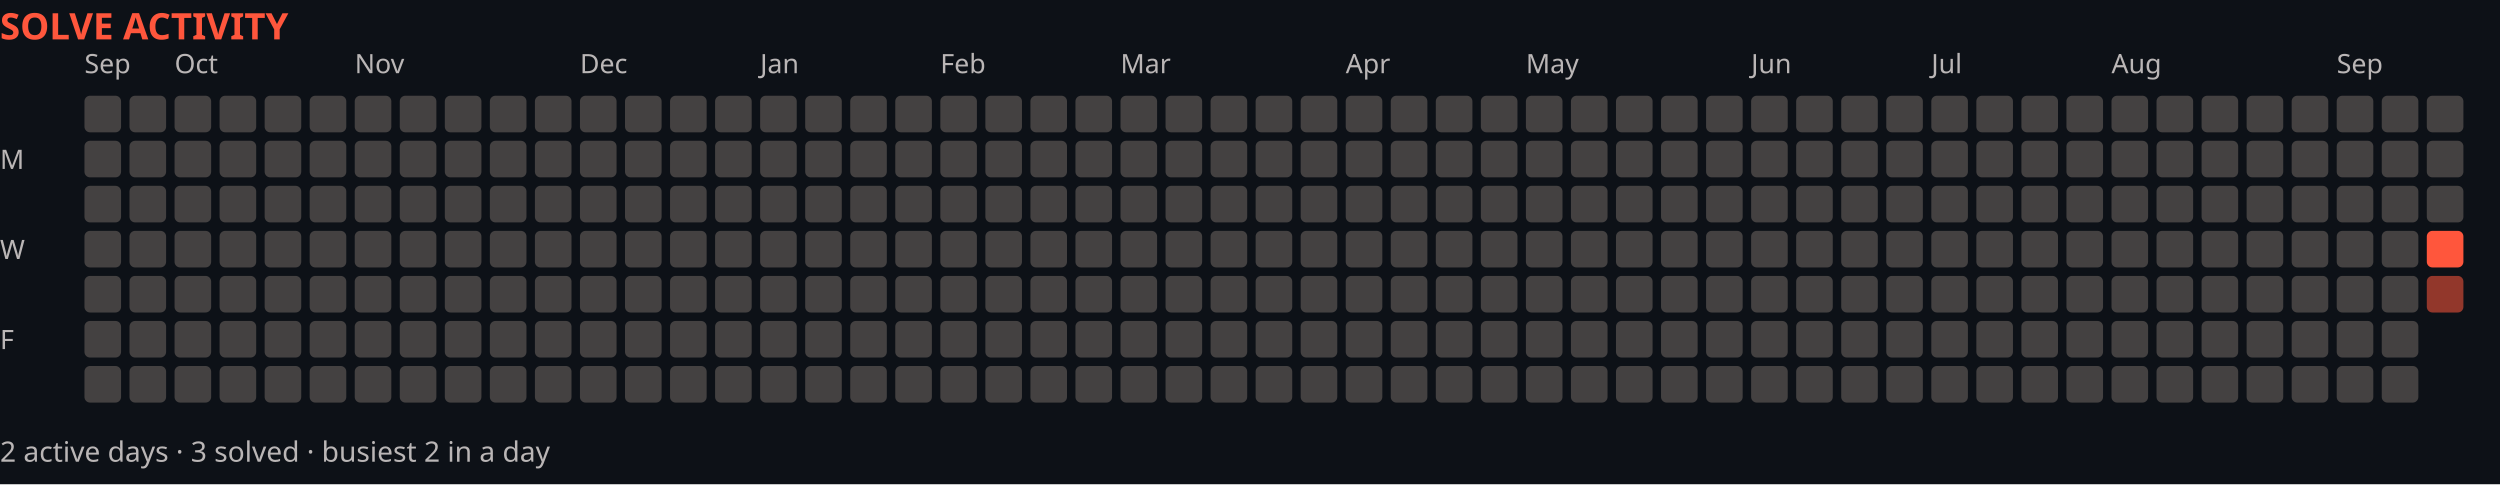
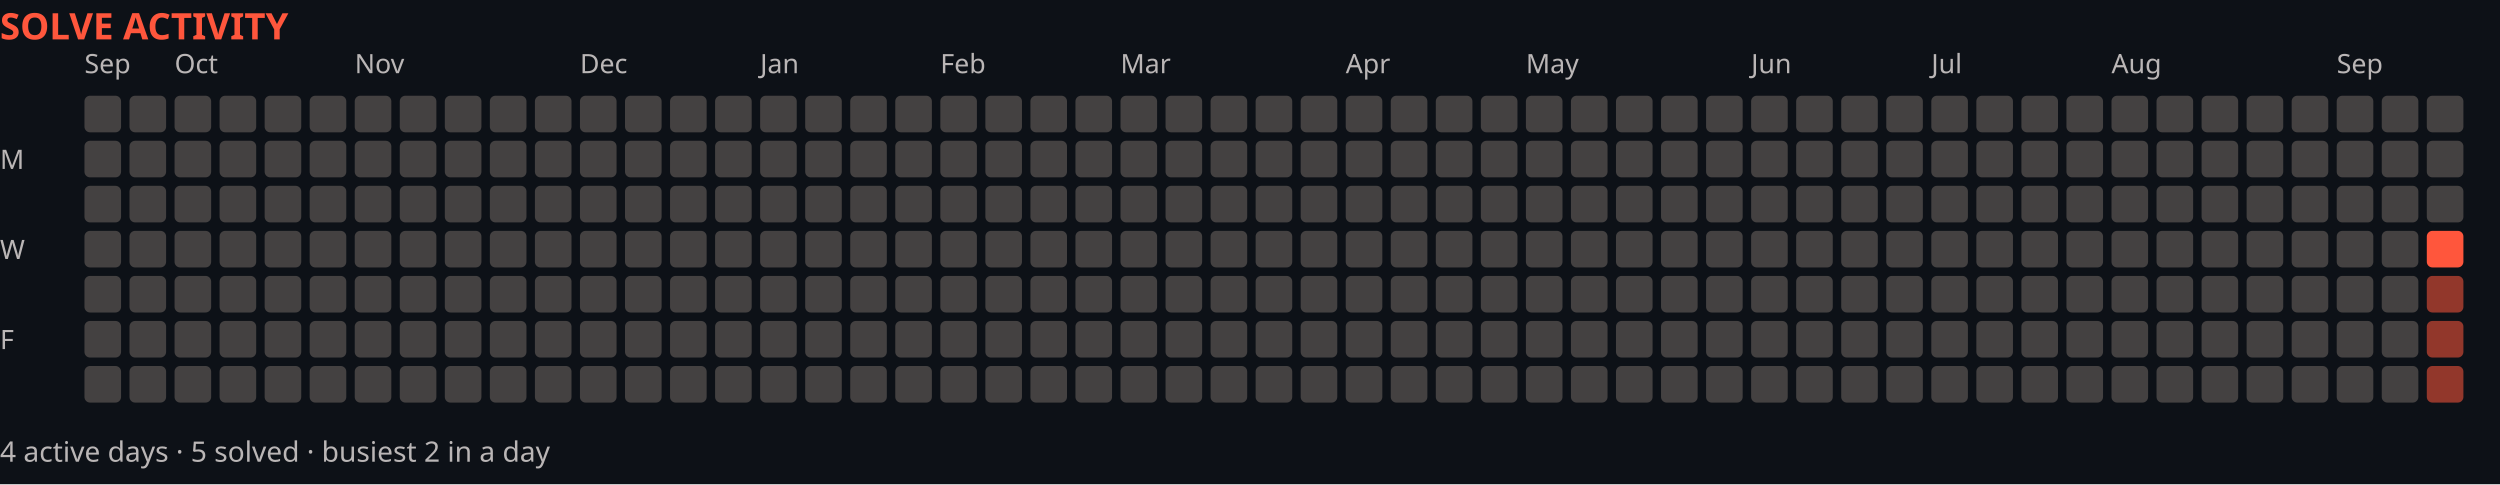
<svg xmlns="http://www.w3.org/2000/svg" width="888" height="172" viewBox="0 0 888 172" role="img" aria-label="Solve activity over the last year">
  <rect width="888" height="172" fill="#0d1117" />
  <text x="0" y="14" font-family="system-ui,sans-serif" font-size="13" font-weight="700" fill="#ff563c">SOLVE ACTIVITY</text>
  <text x="30" y="26" font-family="system-ui,sans-serif" font-size="9.5" fill="#bab6b6">Sep</text>
  <text x="62" y="26" font-family="system-ui,sans-serif" font-size="9.5" fill="#bab6b6">Oct</text>
  <text x="126" y="26" font-family="system-ui,sans-serif" font-size="9.5" fill="#bab6b6">Nov</text>
  <text x="206" y="26" font-family="system-ui,sans-serif" font-size="9.5" fill="#bab6b6">Dec</text>
  <text x="270" y="26" font-family="system-ui,sans-serif" font-size="9.5" fill="#bab6b6">Jan</text>
  <text x="334" y="26" font-family="system-ui,sans-serif" font-size="9.5" fill="#bab6b6">Feb</text>
  <text x="398" y="26" font-family="system-ui,sans-serif" font-size="9.5" fill="#bab6b6">Mar</text>
  <text x="478" y="26" font-family="system-ui,sans-serif" font-size="9.5" fill="#bab6b6">Apr</text>
  <text x="542" y="26" font-family="system-ui,sans-serif" font-size="9.5" fill="#bab6b6">May</text>
  <text x="622" y="26" font-family="system-ui,sans-serif" font-size="9.5" fill="#bab6b6">Jun</text>
  <text x="686" y="26" font-family="system-ui,sans-serif" font-size="9.5" fill="#bab6b6">Jul</text>
  <text x="750" y="26" font-family="system-ui,sans-serif" font-size="9.5" fill="#bab6b6">Aug</text>
  <text x="830" y="26" font-family="system-ui,sans-serif" font-size="9.5" fill="#bab6b6">Sep</text>
  <text x="0" y="60" font-family="system-ui,sans-serif" font-size="9.5" fill="#bab6b6">M</text>
  <text x="0" y="92" font-family="system-ui,sans-serif" font-size="9.5" fill="#bab6b6">W</text>
  <text x="0" y="124" font-family="system-ui,sans-serif" font-size="9.5" fill="#bab6b6">F</text>
  <rect x="30" y="34" width="13" height="13" fill="#444141" rx="2" />
  <rect x="30" y="50" width="13" height="13" fill="#444141" rx="2" />
  <rect x="30" y="66" width="13" height="13" fill="#444141" rx="2" />
  <rect x="30" y="82" width="13" height="13" fill="#444141" rx="2" />
  <rect x="30" y="98" width="13" height="13" fill="#444141" rx="2" />
  <rect x="30" y="114" width="13" height="13" fill="#444141" rx="2" />
  <rect x="30" y="130" width="13" height="13" fill="#444141" rx="2" />
  <rect x="46" y="34" width="13" height="13" fill="#444141" rx="2" />
  <rect x="46" y="50" width="13" height="13" fill="#444141" rx="2" />
  <rect x="46" y="66" width="13" height="13" fill="#444141" rx="2" />
  <rect x="46" y="82" width="13" height="13" fill="#444141" rx="2" />
  <rect x="46" y="98" width="13" height="13" fill="#444141" rx="2" />
  <rect x="46" y="114" width="13" height="13" fill="#444141" rx="2" />
  <rect x="46" y="130" width="13" height="13" fill="#444141" rx="2" />
  <rect x="62" y="34" width="13" height="13" fill="#444141" rx="2" />
  <rect x="62" y="50" width="13" height="13" fill="#444141" rx="2" />
  <rect x="62" y="66" width="13" height="13" fill="#444141" rx="2" />
  <rect x="62" y="82" width="13" height="13" fill="#444141" rx="2" />
  <rect x="62" y="98" width="13" height="13" fill="#444141" rx="2" />
  <rect x="62" y="114" width="13" height="13" fill="#444141" rx="2" />
  <rect x="62" y="130" width="13" height="13" fill="#444141" rx="2" />
  <rect x="78" y="34" width="13" height="13" fill="#444141" rx="2" />
  <rect x="78" y="50" width="13" height="13" fill="#444141" rx="2" />
  <rect x="78" y="66" width="13" height="13" fill="#444141" rx="2" />
  <rect x="78" y="82" width="13" height="13" fill="#444141" rx="2" />
  <rect x="78" y="98" width="13" height="13" fill="#444141" rx="2" />
  <rect x="78" y="114" width="13" height="13" fill="#444141" rx="2" />
  <rect x="78" y="130" width="13" height="13" fill="#444141" rx="2" />
  <rect x="94" y="34" width="13" height="13" fill="#444141" rx="2" />
  <rect x="94" y="50" width="13" height="13" fill="#444141" rx="2" />
  <rect x="94" y="66" width="13" height="13" fill="#444141" rx="2" />
  <rect x="94" y="82" width="13" height="13" fill="#444141" rx="2" />
  <rect x="94" y="98" width="13" height="13" fill="#444141" rx="2" />
  <rect x="94" y="114" width="13" height="13" fill="#444141" rx="2" />
  <rect x="94" y="130" width="13" height="13" fill="#444141" rx="2" />
  <rect x="110" y="34" width="13" height="13" fill="#444141" rx="2" />
  <rect x="110" y="50" width="13" height="13" fill="#444141" rx="2" />
  <rect x="110" y="66" width="13" height="13" fill="#444141" rx="2" />
  <rect x="110" y="82" width="13" height="13" fill="#444141" rx="2" />
  <rect x="110" y="98" width="13" height="13" fill="#444141" rx="2" />
  <rect x="110" y="114" width="13" height="13" fill="#444141" rx="2" />
  <rect x="110" y="130" width="13" height="13" fill="#444141" rx="2" />
  <rect x="126" y="34" width="13" height="13" fill="#444141" rx="2" />
  <rect x="126" y="50" width="13" height="13" fill="#444141" rx="2" />
  <rect x="126" y="66" width="13" height="13" fill="#444141" rx="2" />
  <rect x="126" y="82" width="13" height="13" fill="#444141" rx="2" />
  <rect x="126" y="98" width="13" height="13" fill="#444141" rx="2" />
  <rect x="126" y="114" width="13" height="13" fill="#444141" rx="2" />
  <rect x="126" y="130" width="13" height="13" fill="#444141" rx="2" />
  <rect x="142" y="34" width="13" height="13" fill="#444141" rx="2" />
  <rect x="142" y="50" width="13" height="13" fill="#444141" rx="2" />
  <rect x="142" y="66" width="13" height="13" fill="#444141" rx="2" />
  <rect x="142" y="82" width="13" height="13" fill="#444141" rx="2" />
  <rect x="142" y="98" width="13" height="13" fill="#444141" rx="2" />
  <rect x="142" y="114" width="13" height="13" fill="#444141" rx="2" />
  <rect x="142" y="130" width="13" height="13" fill="#444141" rx="2" />
  <rect x="158" y="34" width="13" height="13" fill="#444141" rx="2" />
  <rect x="158" y="50" width="13" height="13" fill="#444141" rx="2" />
  <rect x="158" y="66" width="13" height="13" fill="#444141" rx="2" />
  <rect x="158" y="82" width="13" height="13" fill="#444141" rx="2" />
  <rect x="158" y="98" width="13" height="13" fill="#444141" rx="2" />
  <rect x="158" y="114" width="13" height="13" fill="#444141" rx="2" />
  <rect x="158" y="130" width="13" height="13" fill="#444141" rx="2" />
  <rect x="174" y="34" width="13" height="13" fill="#444141" rx="2" />
  <rect x="174" y="50" width="13" height="13" fill="#444141" rx="2" />
  <rect x="174" y="66" width="13" height="13" fill="#444141" rx="2" />
  <rect x="174" y="82" width="13" height="13" fill="#444141" rx="2" />
  <rect x="174" y="98" width="13" height="13" fill="#444141" rx="2" />
  <rect x="174" y="114" width="13" height="13" fill="#444141" rx="2" />
  <rect x="174" y="130" width="13" height="13" fill="#444141" rx="2" />
  <rect x="190" y="34" width="13" height="13" fill="#444141" rx="2" />
  <rect x="190" y="50" width="13" height="13" fill="#444141" rx="2" />
  <rect x="190" y="66" width="13" height="13" fill="#444141" rx="2" />
  <rect x="190" y="82" width="13" height="13" fill="#444141" rx="2" />
  <rect x="190" y="98" width="13" height="13" fill="#444141" rx="2" />
  <rect x="190" y="114" width="13" height="13" fill="#444141" rx="2" />
  <rect x="190" y="130" width="13" height="13" fill="#444141" rx="2" />
  <rect x="206" y="34" width="13" height="13" fill="#444141" rx="2" />
  <rect x="206" y="50" width="13" height="13" fill="#444141" rx="2" />
  <rect x="206" y="66" width="13" height="13" fill="#444141" rx="2" />
  <rect x="206" y="82" width="13" height="13" fill="#444141" rx="2" />
  <rect x="206" y="98" width="13" height="13" fill="#444141" rx="2" />
  <rect x="206" y="114" width="13" height="13" fill="#444141" rx="2" />
  <rect x="206" y="130" width="13" height="13" fill="#444141" rx="2" />
  <rect x="222" y="34" width="13" height="13" fill="#444141" rx="2" />
  <rect x="222" y="50" width="13" height="13" fill="#444141" rx="2" />
  <rect x="222" y="66" width="13" height="13" fill="#444141" rx="2" />
  <rect x="222" y="82" width="13" height="13" fill="#444141" rx="2" />
  <rect x="222" y="98" width="13" height="13" fill="#444141" rx="2" />
  <rect x="222" y="114" width="13" height="13" fill="#444141" rx="2" />
  <rect x="222" y="130" width="13" height="13" fill="#444141" rx="2" />
  <rect x="238" y="34" width="13" height="13" fill="#444141" rx="2" />
  <rect x="238" y="50" width="13" height="13" fill="#444141" rx="2" />
  <rect x="238" y="66" width="13" height="13" fill="#444141" rx="2" />
  <rect x="238" y="82" width="13" height="13" fill="#444141" rx="2" />
  <rect x="238" y="98" width="13" height="13" fill="#444141" rx="2" />
  <rect x="238" y="114" width="13" height="13" fill="#444141" rx="2" />
  <rect x="238" y="130" width="13" height="13" fill="#444141" rx="2" />
  <rect x="254" y="34" width="13" height="13" fill="#444141" rx="2" />
  <rect x="254" y="50" width="13" height="13" fill="#444141" rx="2" />
  <rect x="254" y="66" width="13" height="13" fill="#444141" rx="2" />
  <rect x="254" y="82" width="13" height="13" fill="#444141" rx="2" />
  <rect x="254" y="98" width="13" height="13" fill="#444141" rx="2" />
  <rect x="254" y="114" width="13" height="13" fill="#444141" rx="2" />
  <rect x="254" y="130" width="13" height="13" fill="#444141" rx="2" />
  <rect x="270" y="34" width="13" height="13" fill="#444141" rx="2" />
  <rect x="270" y="50" width="13" height="13" fill="#444141" rx="2" />
  <rect x="270" y="66" width="13" height="13" fill="#444141" rx="2" />
  <rect x="270" y="82" width="13" height="13" fill="#444141" rx="2" />
  <rect x="270" y="98" width="13" height="13" fill="#444141" rx="2" />
  <rect x="270" y="114" width="13" height="13" fill="#444141" rx="2" />
  <rect x="270" y="130" width="13" height="13" fill="#444141" rx="2" />
  <rect x="286" y="34" width="13" height="13" fill="#444141" rx="2" />
  <rect x="286" y="50" width="13" height="13" fill="#444141" rx="2" />
  <rect x="286" y="66" width="13" height="13" fill="#444141" rx="2" />
  <rect x="286" y="82" width="13" height="13" fill="#444141" rx="2" />
  <rect x="286" y="98" width="13" height="13" fill="#444141" rx="2" />
  <rect x="286" y="114" width="13" height="13" fill="#444141" rx="2" />
  <rect x="286" y="130" width="13" height="13" fill="#444141" rx="2" />
  <rect x="302" y="34" width="13" height="13" fill="#444141" rx="2" />
  <rect x="302" y="50" width="13" height="13" fill="#444141" rx="2" />
  <rect x="302" y="66" width="13" height="13" fill="#444141" rx="2" />
  <rect x="302" y="82" width="13" height="13" fill="#444141" rx="2" />
  <rect x="302" y="98" width="13" height="13" fill="#444141" rx="2" />
  <rect x="302" y="114" width="13" height="13" fill="#444141" rx="2" />
  <rect x="302" y="130" width="13" height="13" fill="#444141" rx="2" />
  <rect x="318" y="34" width="13" height="13" fill="#444141" rx="2" />
  <rect x="318" y="50" width="13" height="13" fill="#444141" rx="2" />
  <rect x="318" y="66" width="13" height="13" fill="#444141" rx="2" />
  <rect x="318" y="82" width="13" height="13" fill="#444141" rx="2" />
  <rect x="318" y="98" width="13" height="13" fill="#444141" rx="2" />
  <rect x="318" y="114" width="13" height="13" fill="#444141" rx="2" />
  <rect x="318" y="130" width="13" height="13" fill="#444141" rx="2" />
  <rect x="334" y="34" width="13" height="13" fill="#444141" rx="2" />
  <rect x="334" y="50" width="13" height="13" fill="#444141" rx="2" />
  <rect x="334" y="66" width="13" height="13" fill="#444141" rx="2" />
  <rect x="334" y="82" width="13" height="13" fill="#444141" rx="2" />
  <rect x="334" y="98" width="13" height="13" fill="#444141" rx="2" />
  <rect x="334" y="114" width="13" height="13" fill="#444141" rx="2" />
  <rect x="334" y="130" width="13" height="13" fill="#444141" rx="2" />
  <rect x="350" y="34" width="13" height="13" fill="#444141" rx="2" />
  <rect x="350" y="50" width="13" height="13" fill="#444141" rx="2" />
  <rect x="350" y="66" width="13" height="13" fill="#444141" rx="2" />
  <rect x="350" y="82" width="13" height="13" fill="#444141" rx="2" />
  <rect x="350" y="98" width="13" height="13" fill="#444141" rx="2" />
  <rect x="350" y="114" width="13" height="13" fill="#444141" rx="2" />
  <rect x="350" y="130" width="13" height="13" fill="#444141" rx="2" />
  <rect x="366" y="34" width="13" height="13" fill="#444141" rx="2" />
  <rect x="366" y="50" width="13" height="13" fill="#444141" rx="2" />
  <rect x="366" y="66" width="13" height="13" fill="#444141" rx="2" />
  <rect x="366" y="82" width="13" height="13" fill="#444141" rx="2" />
  <rect x="366" y="98" width="13" height="13" fill="#444141" rx="2" />
  <rect x="366" y="114" width="13" height="13" fill="#444141" rx="2" />
  <rect x="366" y="130" width="13" height="13" fill="#444141" rx="2" />
  <rect x="382" y="34" width="13" height="13" fill="#444141" rx="2" />
  <rect x="382" y="50" width="13" height="13" fill="#444141" rx="2" />
  <rect x="382" y="66" width="13" height="13" fill="#444141" rx="2" />
  <rect x="382" y="82" width="13" height="13" fill="#444141" rx="2" />
  <rect x="382" y="98" width="13" height="13" fill="#444141" rx="2" />
  <rect x="382" y="114" width="13" height="13" fill="#444141" rx="2" />
  <rect x="382" y="130" width="13" height="13" fill="#444141" rx="2" />
  <rect x="398" y="34" width="13" height="13" fill="#444141" rx="2" />
  <rect x="398" y="50" width="13" height="13" fill="#444141" rx="2" />
  <rect x="398" y="66" width="13" height="13" fill="#444141" rx="2" />
  <rect x="398" y="82" width="13" height="13" fill="#444141" rx="2" />
  <rect x="398" y="98" width="13" height="13" fill="#444141" rx="2" />
  <rect x="398" y="114" width="13" height="13" fill="#444141" rx="2" />
  <rect x="398" y="130" width="13" height="13" fill="#444141" rx="2" />
  <rect x="414" y="34" width="13" height="13" fill="#444141" rx="2" />
  <rect x="414" y="50" width="13" height="13" fill="#444141" rx="2" />
  <rect x="414" y="66" width="13" height="13" fill="#444141" rx="2" />
  <rect x="414" y="82" width="13" height="13" fill="#444141" rx="2" />
  <rect x="414" y="98" width="13" height="13" fill="#444141" rx="2" />
  <rect x="414" y="114" width="13" height="13" fill="#444141" rx="2" />
  <rect x="414" y="130" width="13" height="13" fill="#444141" rx="2" />
  <rect x="430" y="34" width="13" height="13" fill="#444141" rx="2" />
  <rect x="430" y="50" width="13" height="13" fill="#444141" rx="2" />
  <rect x="430" y="66" width="13" height="13" fill="#444141" rx="2" />
  <rect x="430" y="82" width="13" height="13" fill="#444141" rx="2" />
  <rect x="430" y="98" width="13" height="13" fill="#444141" rx="2" />
  <rect x="430" y="114" width="13" height="13" fill="#444141" rx="2" />
  <rect x="430" y="130" width="13" height="13" fill="#444141" rx="2" />
  <rect x="446" y="34" width="13" height="13" fill="#444141" rx="2" />
  <rect x="446" y="50" width="13" height="13" fill="#444141" rx="2" />
  <rect x="446" y="66" width="13" height="13" fill="#444141" rx="2" />
  <rect x="446" y="82" width="13" height="13" fill="#444141" rx="2" />
  <rect x="446" y="98" width="13" height="13" fill="#444141" rx="2" />
  <rect x="446" y="114" width="13" height="13" fill="#444141" rx="2" />
  <rect x="446" y="130" width="13" height="13" fill="#444141" rx="2" />
  <rect x="462" y="34" width="13" height="13" fill="#444141" rx="2" />
  <rect x="462" y="50" width="13" height="13" fill="#444141" rx="2" />
  <rect x="462" y="66" width="13" height="13" fill="#444141" rx="2" />
  <rect x="462" y="82" width="13" height="13" fill="#444141" rx="2" />
  <rect x="462" y="98" width="13" height="13" fill="#444141" rx="2" />
  <rect x="462" y="114" width="13" height="13" fill="#444141" rx="2" />
  <rect x="462" y="130" width="13" height="13" fill="#444141" rx="2" />
  <rect x="478" y="34" width="13" height="13" fill="#444141" rx="2" />
  <rect x="478" y="50" width="13" height="13" fill="#444141" rx="2" />
  <rect x="478" y="66" width="13" height="13" fill="#444141" rx="2" />
  <rect x="478" y="82" width="13" height="13" fill="#444141" rx="2" />
  <rect x="478" y="98" width="13" height="13" fill="#444141" rx="2" />
  <rect x="478" y="114" width="13" height="13" fill="#444141" rx="2" />
  <rect x="478" y="130" width="13" height="13" fill="#444141" rx="2" />
  <rect x="494" y="34" width="13" height="13" fill="#444141" rx="2" />
  <rect x="494" y="50" width="13" height="13" fill="#444141" rx="2" />
  <rect x="494" y="66" width="13" height="13" fill="#444141" rx="2" />
  <rect x="494" y="82" width="13" height="13" fill="#444141" rx="2" />
  <rect x="494" y="98" width="13" height="13" fill="#444141" rx="2" />
  <rect x="494" y="114" width="13" height="13" fill="#444141" rx="2" />
  <rect x="494" y="130" width="13" height="13" fill="#444141" rx="2" />
  <rect x="510" y="34" width="13" height="13" fill="#444141" rx="2" />
  <rect x="510" y="50" width="13" height="13" fill="#444141" rx="2" />
  <rect x="510" y="66" width="13" height="13" fill="#444141" rx="2" />
  <rect x="510" y="82" width="13" height="13" fill="#444141" rx="2" />
  <rect x="510" y="98" width="13" height="13" fill="#444141" rx="2" />
  <rect x="510" y="114" width="13" height="13" fill="#444141" rx="2" />
  <rect x="510" y="130" width="13" height="13" fill="#444141" rx="2" />
  <rect x="526" y="34" width="13" height="13" fill="#444141" rx="2" />
  <rect x="526" y="50" width="13" height="13" fill="#444141" rx="2" />
  <rect x="526" y="66" width="13" height="13" fill="#444141" rx="2" />
  <rect x="526" y="82" width="13" height="13" fill="#444141" rx="2" />
  <rect x="526" y="98" width="13" height="13" fill="#444141" rx="2" />
  <rect x="526" y="114" width="13" height="13" fill="#444141" rx="2" />
  <rect x="526" y="130" width="13" height="13" fill="#444141" rx="2" />
  <rect x="542" y="34" width="13" height="13" fill="#444141" rx="2" />
  <rect x="542" y="50" width="13" height="13" fill="#444141" rx="2" />
  <rect x="542" y="66" width="13" height="13" fill="#444141" rx="2" />
  <rect x="542" y="82" width="13" height="13" fill="#444141" rx="2" />
  <rect x="542" y="98" width="13" height="13" fill="#444141" rx="2" />
  <rect x="542" y="114" width="13" height="13" fill="#444141" rx="2" />
  <rect x="542" y="130" width="13" height="13" fill="#444141" rx="2" />
  <rect x="558" y="34" width="13" height="13" fill="#444141" rx="2" />
  <rect x="558" y="50" width="13" height="13" fill="#444141" rx="2" />
  <rect x="558" y="66" width="13" height="13" fill="#444141" rx="2" />
  <rect x="558" y="82" width="13" height="13" fill="#444141" rx="2" />
  <rect x="558" y="98" width="13" height="13" fill="#444141" rx="2" />
  <rect x="558" y="114" width="13" height="13" fill="#444141" rx="2" />
  <rect x="558" y="130" width="13" height="13" fill="#444141" rx="2" />
  <rect x="574" y="34" width="13" height="13" fill="#444141" rx="2" />
  <rect x="574" y="50" width="13" height="13" fill="#444141" rx="2" />
  <rect x="574" y="66" width="13" height="13" fill="#444141" rx="2" />
  <rect x="574" y="82" width="13" height="13" fill="#444141" rx="2" />
  <rect x="574" y="98" width="13" height="13" fill="#444141" rx="2" />
  <rect x="574" y="114" width="13" height="13" fill="#444141" rx="2" />
  <rect x="574" y="130" width="13" height="13" fill="#444141" rx="2" />
  <rect x="590" y="34" width="13" height="13" fill="#444141" rx="2" />
  <rect x="590" y="50" width="13" height="13" fill="#444141" rx="2" />
  <rect x="590" y="66" width="13" height="13" fill="#444141" rx="2" />
  <rect x="590" y="82" width="13" height="13" fill="#444141" rx="2" />
  <rect x="590" y="98" width="13" height="13" fill="#444141" rx="2" />
  <rect x="590" y="114" width="13" height="13" fill="#444141" rx="2" />
  <rect x="590" y="130" width="13" height="13" fill="#444141" rx="2" />
  <rect x="606" y="34" width="13" height="13" fill="#444141" rx="2" />
  <rect x="606" y="50" width="13" height="13" fill="#444141" rx="2" />
  <rect x="606" y="66" width="13" height="13" fill="#444141" rx="2" />
  <rect x="606" y="82" width="13" height="13" fill="#444141" rx="2" />
  <rect x="606" y="98" width="13" height="13" fill="#444141" rx="2" />
  <rect x="606" y="114" width="13" height="13" fill="#444141" rx="2" />
  <rect x="606" y="130" width="13" height="13" fill="#444141" rx="2" />
  <rect x="622" y="34" width="13" height="13" fill="#444141" rx="2" />
  <rect x="622" y="50" width="13" height="13" fill="#444141" rx="2" />
  <rect x="622" y="66" width="13" height="13" fill="#444141" rx="2" />
  <rect x="622" y="82" width="13" height="13" fill="#444141" rx="2" />
  <rect x="622" y="98" width="13" height="13" fill="#444141" rx="2" />
  <rect x="622" y="114" width="13" height="13" fill="#444141" rx="2" />
  <rect x="622" y="130" width="13" height="13" fill="#444141" rx="2" />
  <rect x="638" y="34" width="13" height="13" fill="#444141" rx="2" />
  <rect x="638" y="50" width="13" height="13" fill="#444141" rx="2" />
  <rect x="638" y="66" width="13" height="13" fill="#444141" rx="2" />
  <rect x="638" y="82" width="13" height="13" fill="#444141" rx="2" />
  <rect x="638" y="98" width="13" height="13" fill="#444141" rx="2" />
  <rect x="638" y="114" width="13" height="13" fill="#444141" rx="2" />
  <rect x="638" y="130" width="13" height="13" fill="#444141" rx="2" />
  <rect x="654" y="34" width="13" height="13" fill="#444141" rx="2" />
  <rect x="654" y="50" width="13" height="13" fill="#444141" rx="2" />
  <rect x="654" y="66" width="13" height="13" fill="#444141" rx="2" />
  <rect x="654" y="82" width="13" height="13" fill="#444141" rx="2" />
  <rect x="654" y="98" width="13" height="13" fill="#444141" rx="2" />
  <rect x="654" y="114" width="13" height="13" fill="#444141" rx="2" />
  <rect x="654" y="130" width="13" height="13" fill="#444141" rx="2" />
  <rect x="670" y="34" width="13" height="13" fill="#444141" rx="2" />
  <rect x="670" y="50" width="13" height="13" fill="#444141" rx="2" />
  <rect x="670" y="66" width="13" height="13" fill="#444141" rx="2" />
  <rect x="670" y="82" width="13" height="13" fill="#444141" rx="2" />
  <rect x="670" y="98" width="13" height="13" fill="#444141" rx="2" />
  <rect x="670" y="114" width="13" height="13" fill="#444141" rx="2" />
  <rect x="670" y="130" width="13" height="13" fill="#444141" rx="2" />
  <rect x="686" y="34" width="13" height="13" fill="#444141" rx="2" />
  <rect x="686" y="50" width="13" height="13" fill="#444141" rx="2" />
  <rect x="686" y="66" width="13" height="13" fill="#444141" rx="2" />
  <rect x="686" y="82" width="13" height="13" fill="#444141" rx="2" />
  <rect x="686" y="98" width="13" height="13" fill="#444141" rx="2" />
  <rect x="686" y="114" width="13" height="13" fill="#444141" rx="2" />
  <rect x="686" y="130" width="13" height="13" fill="#444141" rx="2" />
  <rect x="702" y="34" width="13" height="13" fill="#444141" rx="2" />
  <rect x="702" y="50" width="13" height="13" fill="#444141" rx="2" />
  <rect x="702" y="66" width="13" height="13" fill="#444141" rx="2" />
  <rect x="702" y="82" width="13" height="13" fill="#444141" rx="2" />
  <rect x="702" y="98" width="13" height="13" fill="#444141" rx="2" />
  <rect x="702" y="114" width="13" height="13" fill="#444141" rx="2" />
  <rect x="702" y="130" width="13" height="13" fill="#444141" rx="2" />
  <rect x="718" y="34" width="13" height="13" fill="#444141" rx="2" />
  <rect x="718" y="50" width="13" height="13" fill="#444141" rx="2" />
  <rect x="718" y="66" width="13" height="13" fill="#444141" rx="2" />
  <rect x="718" y="82" width="13" height="13" fill="#444141" rx="2" />
  <rect x="718" y="98" width="13" height="13" fill="#444141" rx="2" />
  <rect x="718" y="114" width="13" height="13" fill="#444141" rx="2" />
  <rect x="718" y="130" width="13" height="13" fill="#444141" rx="2" />
  <rect x="734" y="34" width="13" height="13" fill="#444141" rx="2" />
  <rect x="734" y="50" width="13" height="13" fill="#444141" rx="2" />
  <rect x="734" y="66" width="13" height="13" fill="#444141" rx="2" />
  <rect x="734" y="82" width="13" height="13" fill="#444141" rx="2" />
  <rect x="734" y="98" width="13" height="13" fill="#444141" rx="2" />
  <rect x="734" y="114" width="13" height="13" fill="#444141" rx="2" />
  <rect x="734" y="130" width="13" height="13" fill="#444141" rx="2" />
  <rect x="750" y="34" width="13" height="13" fill="#444141" rx="2" />
  <rect x="750" y="50" width="13" height="13" fill="#444141" rx="2" />
  <rect x="750" y="66" width="13" height="13" fill="#444141" rx="2" />
  <rect x="750" y="82" width="13" height="13" fill="#444141" rx="2" />
  <rect x="750" y="98" width="13" height="13" fill="#444141" rx="2" />
  <rect x="750" y="114" width="13" height="13" fill="#444141" rx="2" />
  <rect x="750" y="130" width="13" height="13" fill="#444141" rx="2" />
  <rect x="766" y="34" width="13" height="13" fill="#444141" rx="2" />
  <rect x="766" y="50" width="13" height="13" fill="#444141" rx="2" />
  <rect x="766" y="66" width="13" height="13" fill="#444141" rx="2" />
  <rect x="766" y="82" width="13" height="13" fill="#444141" rx="2" />
  <rect x="766" y="98" width="13" height="13" fill="#444141" rx="2" />
  <rect x="766" y="114" width="13" height="13" fill="#444141" rx="2" />
  <rect x="766" y="130" width="13" height="13" fill="#444141" rx="2" />
  <rect x="782" y="34" width="13" height="13" fill="#444141" rx="2" />
  <rect x="782" y="50" width="13" height="13" fill="#444141" rx="2" />
  <rect x="782" y="66" width="13" height="13" fill="#444141" rx="2" />
  <rect x="782" y="82" width="13" height="13" fill="#444141" rx="2" />
  <rect x="782" y="98" width="13" height="13" fill="#444141" rx="2" />
  <rect x="782" y="114" width="13" height="13" fill="#444141" rx="2" />
  <rect x="782" y="130" width="13" height="13" fill="#444141" rx="2" />
  <rect x="798" y="34" width="13" height="13" fill="#444141" rx="2" />
  <rect x="798" y="50" width="13" height="13" fill="#444141" rx="2" />
  <rect x="798" y="66" width="13" height="13" fill="#444141" rx="2" />
  <rect x="798" y="82" width="13" height="13" fill="#444141" rx="2" />
  <rect x="798" y="98" width="13" height="13" fill="#444141" rx="2" />
  <rect x="798" y="114" width="13" height="13" fill="#444141" rx="2" />
  <rect x="798" y="130" width="13" height="13" fill="#444141" rx="2" />
  <rect x="814" y="34" width="13" height="13" fill="#444141" rx="2" />
  <rect x="814" y="50" width="13" height="13" fill="#444141" rx="2" />
  <rect x="814" y="66" width="13" height="13" fill="#444141" rx="2" />
  <rect x="814" y="82" width="13" height="13" fill="#444141" rx="2" />
  <rect x="814" y="98" width="13" height="13" fill="#444141" rx="2" />
  <rect x="814" y="114" width="13" height="13" fill="#444141" rx="2" />
  <rect x="814" y="130" width="13" height="13" fill="#444141" rx="2" />
  <rect x="830" y="34" width="13" height="13" fill="#444141" rx="2" />
  <rect x="830" y="50" width="13" height="13" fill="#444141" rx="2" />
  <rect x="830" y="66" width="13" height="13" fill="#444141" rx="2" />
  <rect x="830" y="82" width="13" height="13" fill="#444141" rx="2" />
  <rect x="830" y="98" width="13" height="13" fill="#444141" rx="2" />
  <rect x="830" y="114" width="13" height="13" fill="#444141" rx="2" />
  <rect x="830" y="130" width="13" height="13" fill="#444141" rx="2" />
  <rect x="846" y="34" width="13" height="13" fill="#444141" rx="2" />
  <rect x="846" y="50" width="13" height="13" fill="#444141" rx="2" />
  <rect x="846" y="66" width="13" height="13" fill="#444141" rx="2" />
  <rect x="846" y="82" width="13" height="13" fill="#444141" rx="2" />
  <rect x="846" y="98" width="13" height="13" fill="#444141" rx="2" />
  <rect x="846" y="114" width="13" height="13" fill="#444141" rx="2" />
  <rect x="846" y="130" width="13" height="13" fill="#444141" rx="2" />
  <rect x="862" y="34" width="13" height="13" fill="#444141" rx="2" />
  <rect x="862" y="50" width="13" height="13" fill="#444141" rx="2" />
  <rect x="862" y="66" width="13" height="13" fill="#444141" rx="2" />
  <rect x="862" y="82" width="13" height="13" fill="#ff563c" rx="2" />
  <rect x="862" y="98" width="13" height="13" fill="#ff563c8c" rx="2" />
-   <text x="0" y="164" font-family="system-ui,sans-serif" font-size="10" fill="#bab6b6">2 active days · 3 solved · busiest 2 in a day</text>
+   <rect x="862" y="114" width="13" height="13" fill="#ff563c8c" rx="2" />
+   <rect x="862" y="130" width="13" height="13" fill="#ff563c8c" rx="2" />
+   <text x="0" y="164" font-family="system-ui,sans-serif" font-size="10" fill="#bab6b6">4 active days · 5 solved · busiest 2 in a day</text>
</svg>
